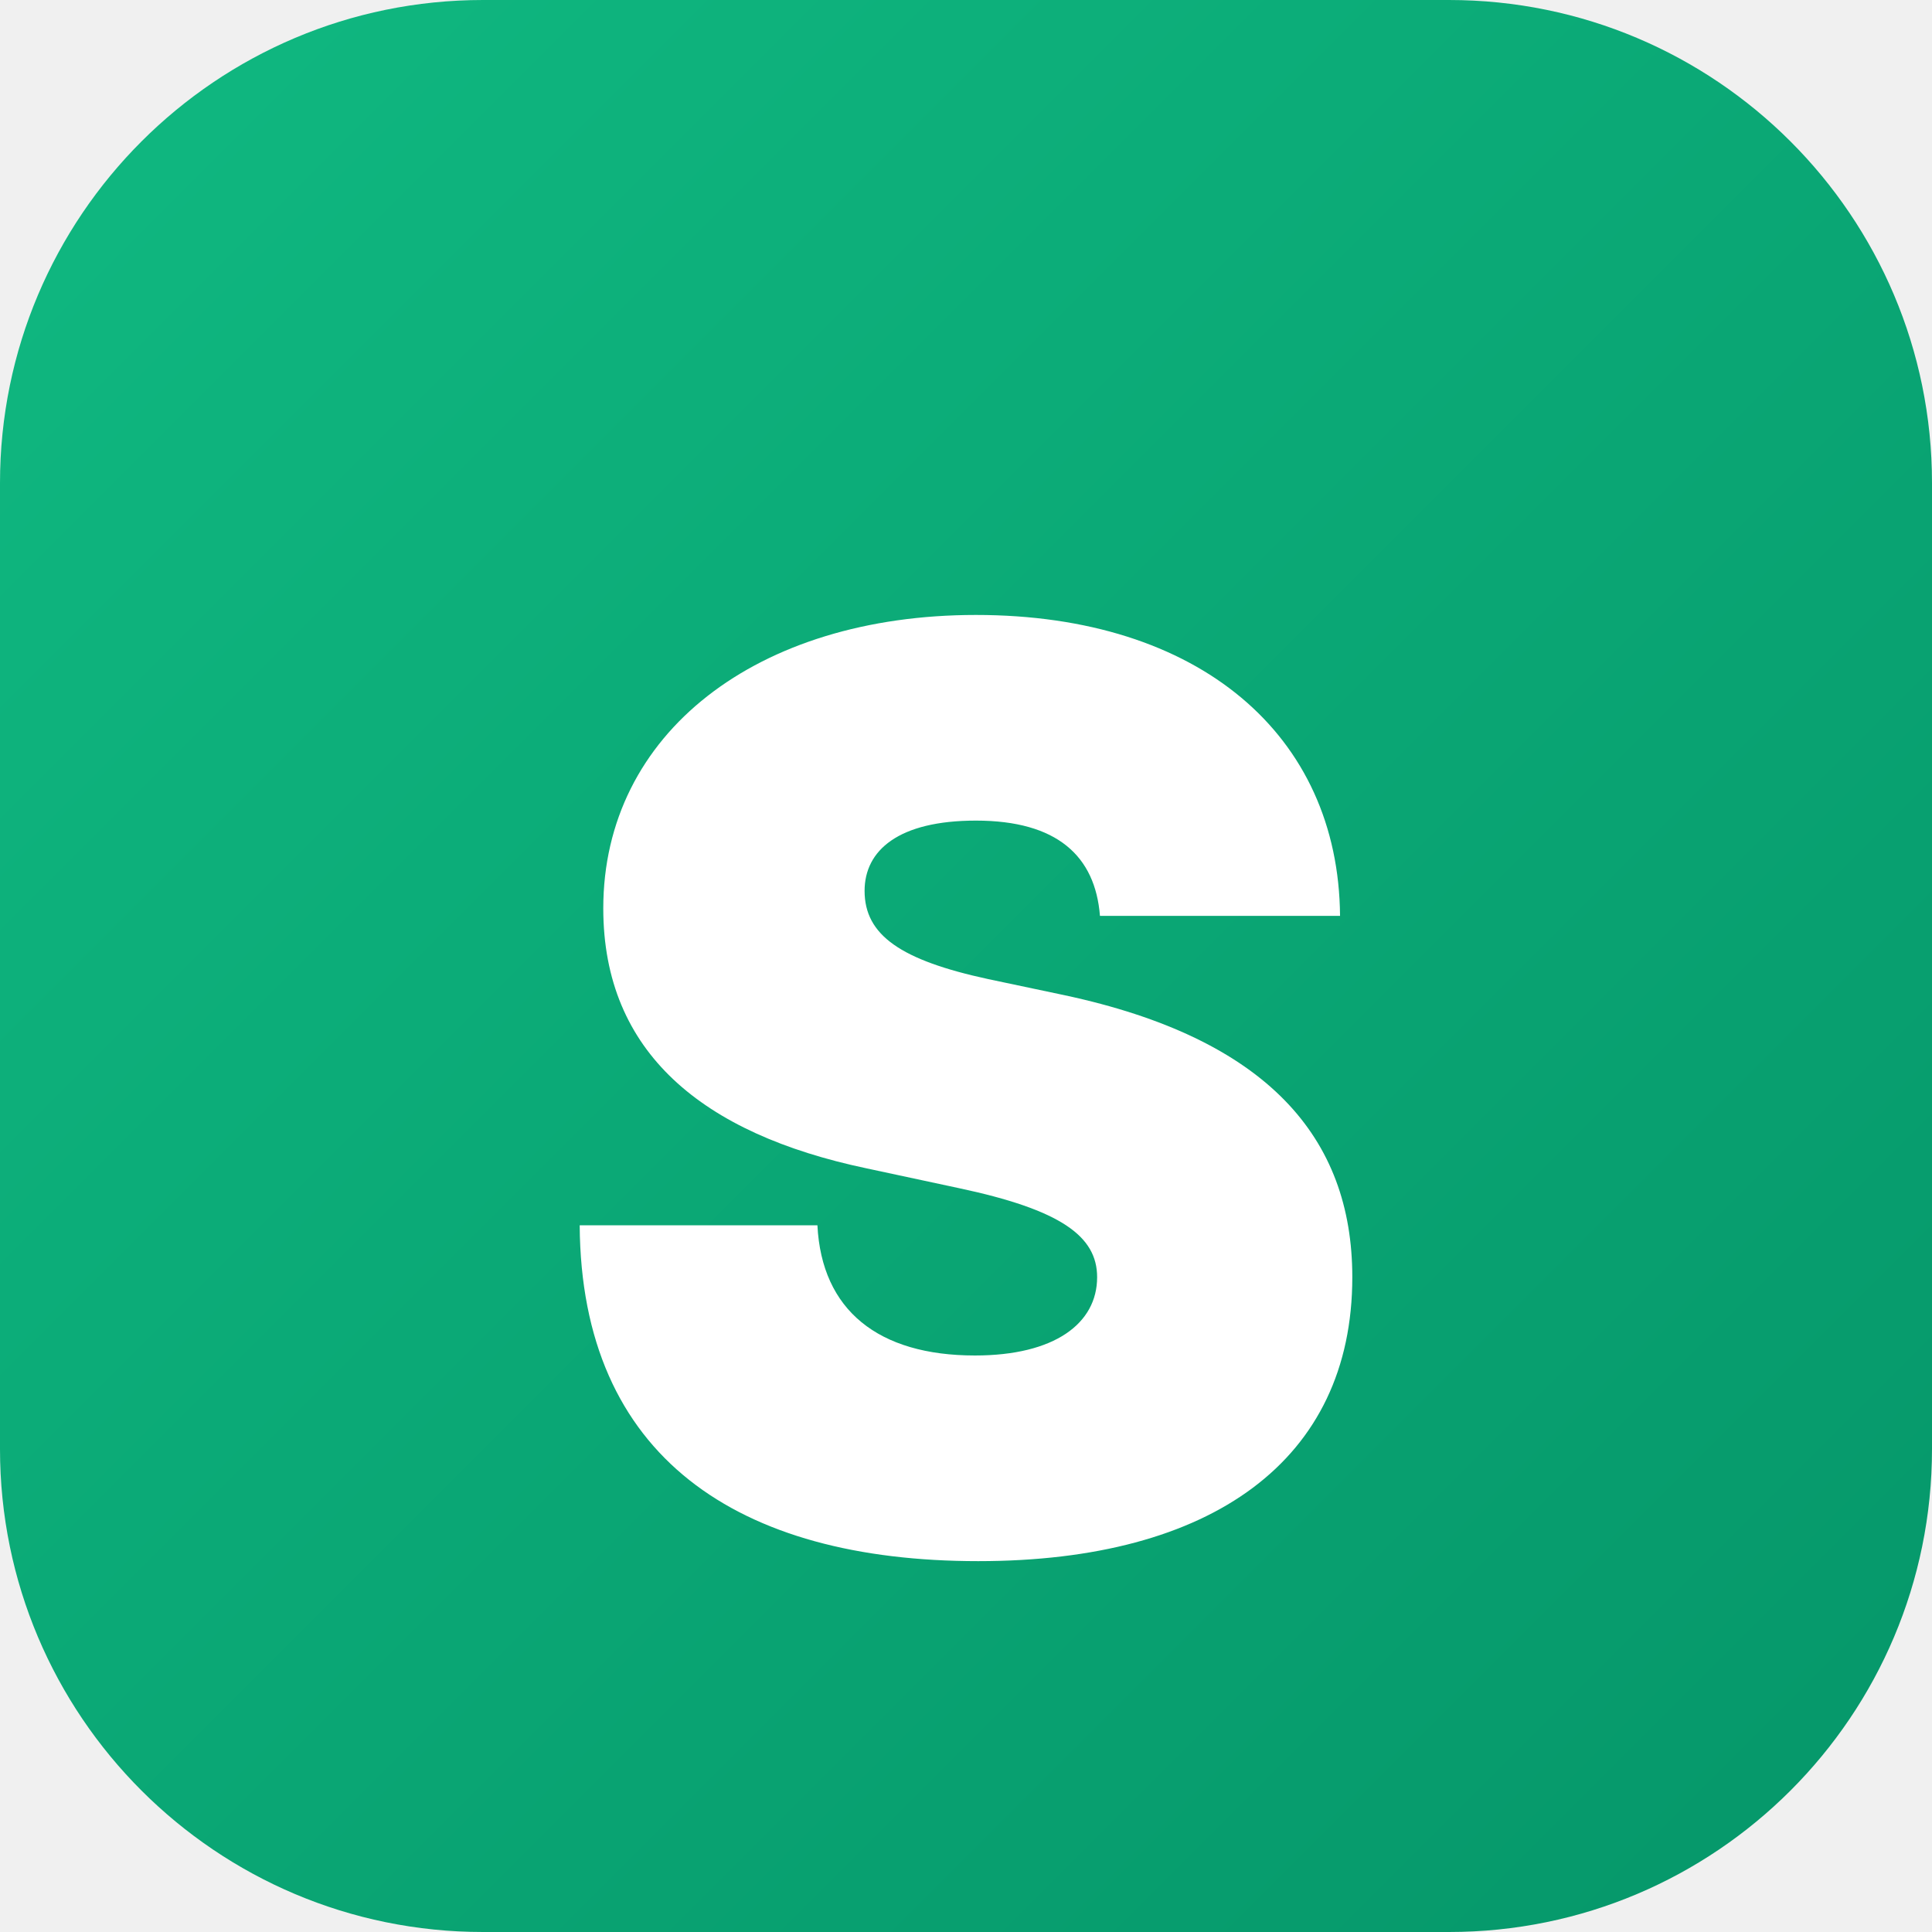
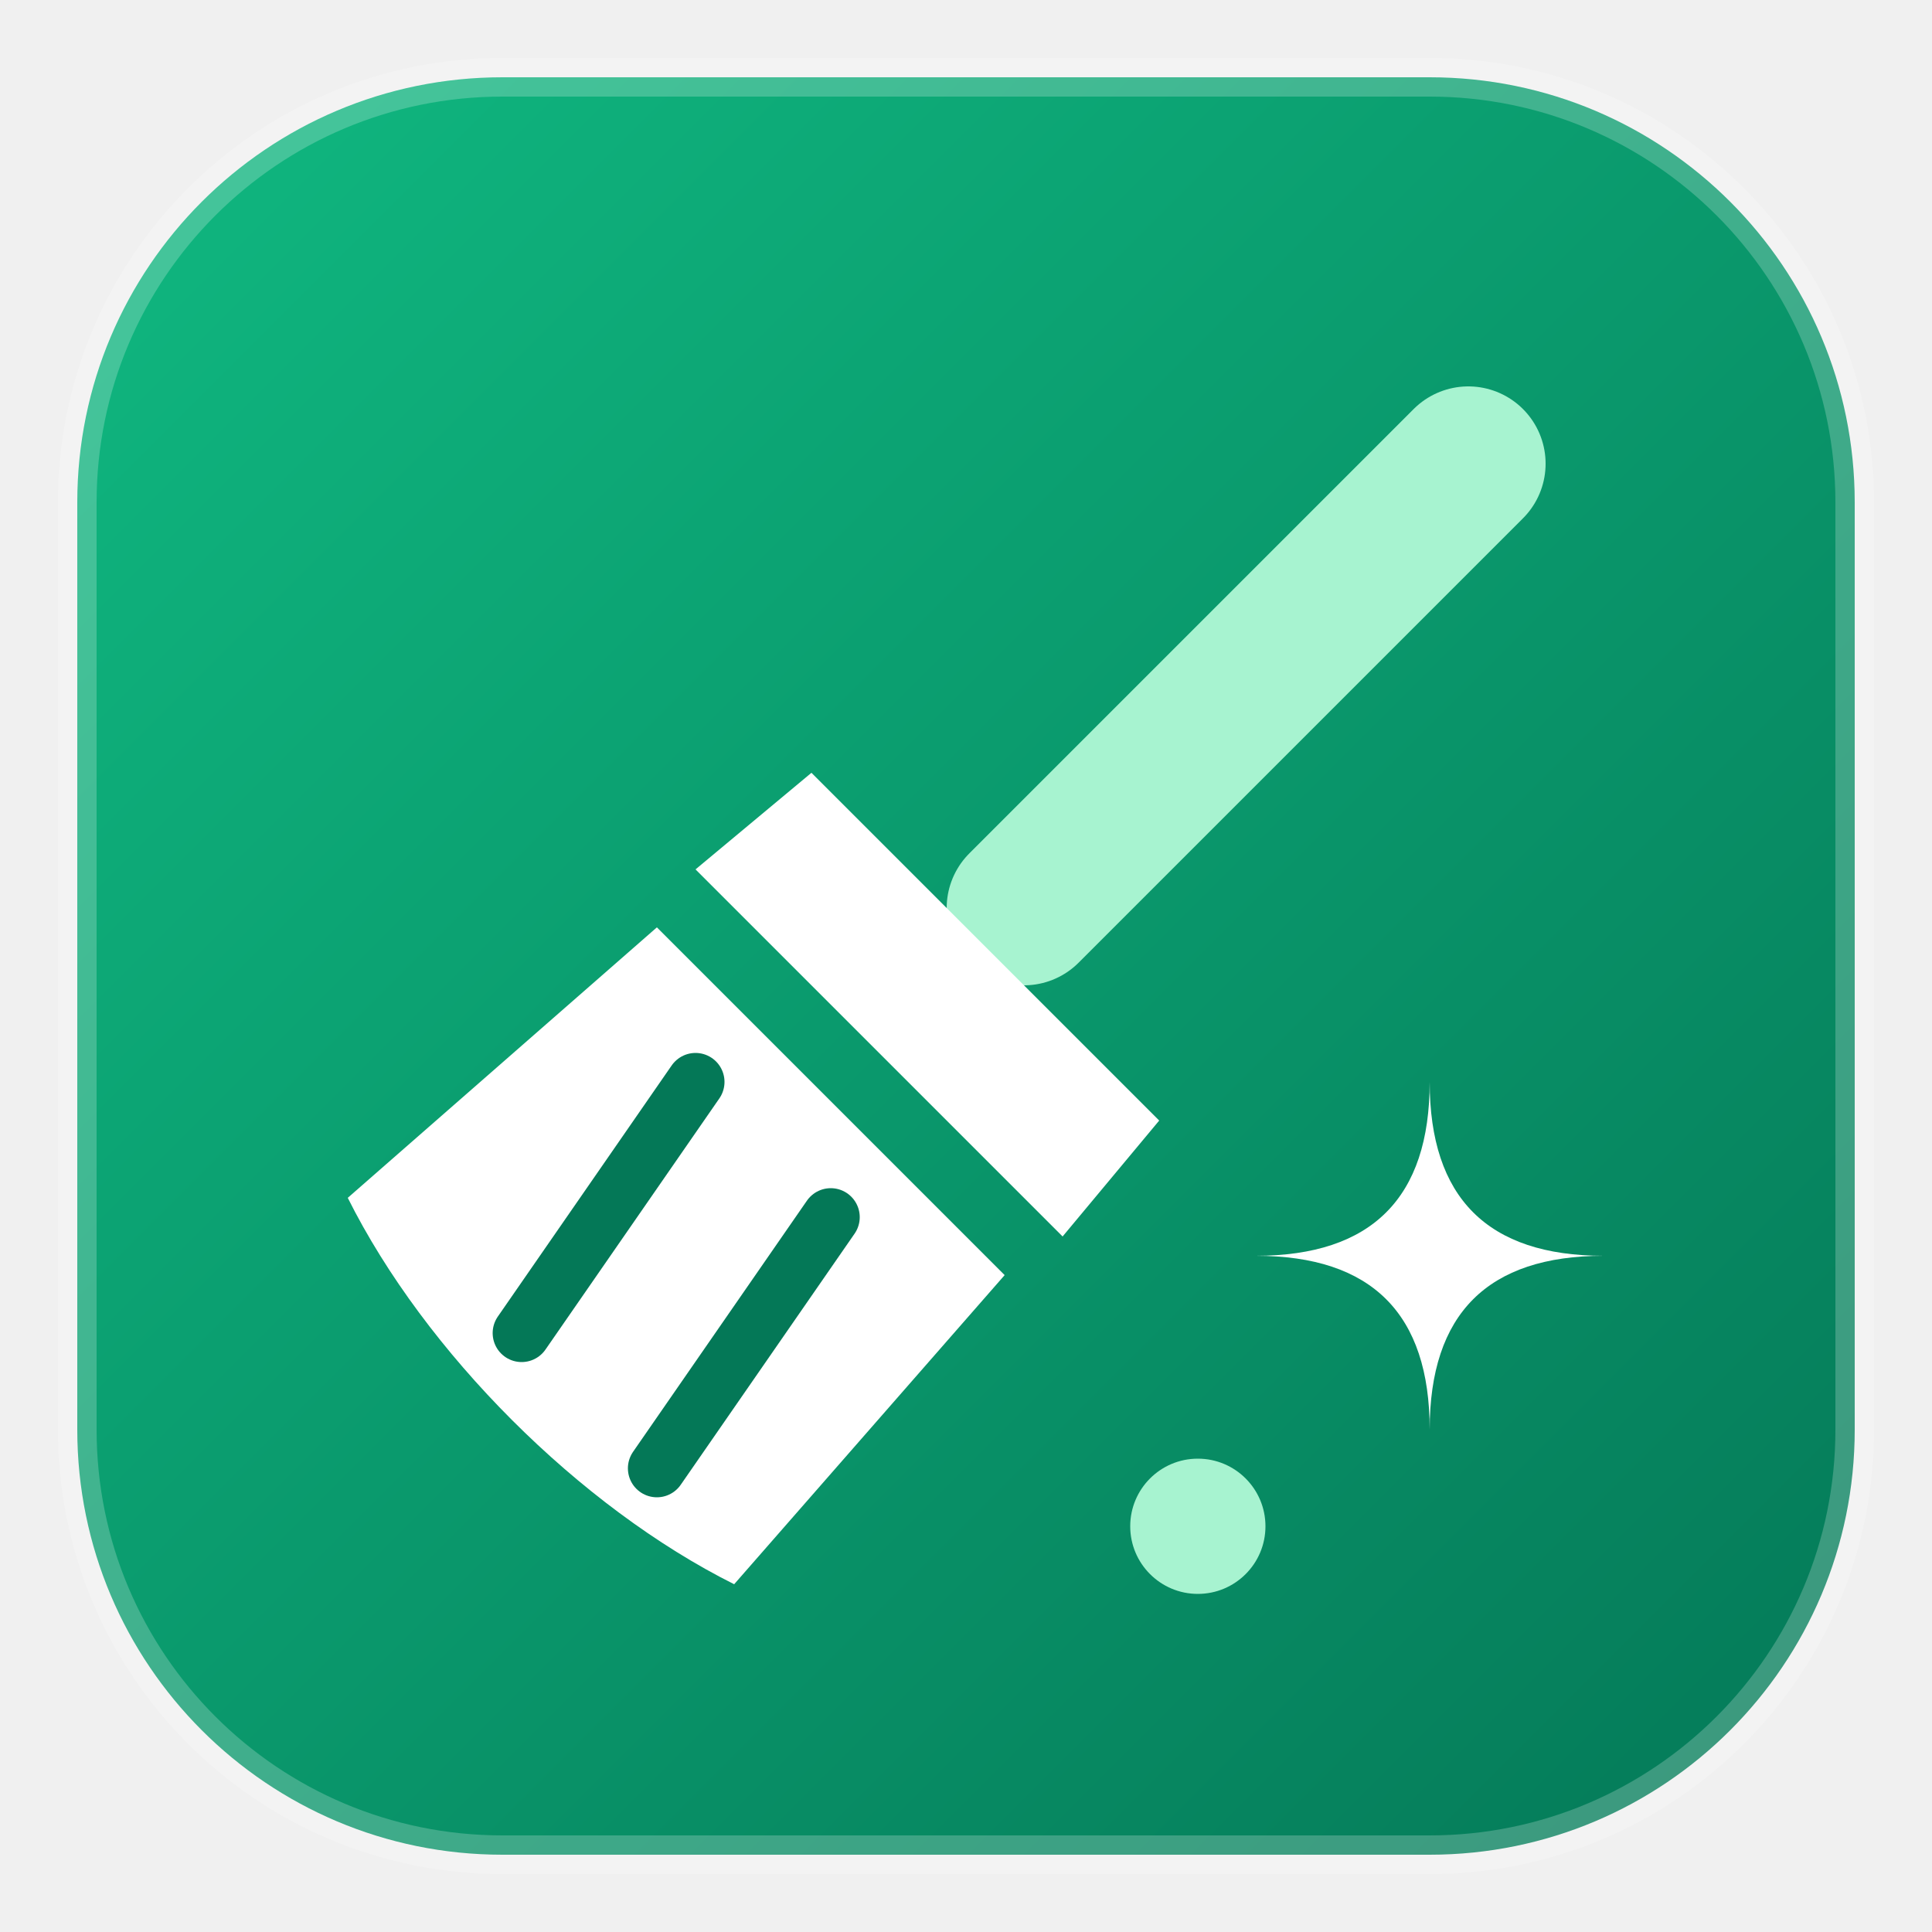
- <svg xmlns="http://www.w3.org/2000/svg" viewBox="0 0 64 64">
+ <svg xmlns="http://www.w3.org/2000/svg" viewBox="0 0 100 100">
  <defs>
-     <linearGradient id="sweeprGrad" x1="0%" y1="0%" x2="100%" y2="100%">
+     <linearGradient id="emeraldBg" x1="0%" y1="0%" x2="100%" y2="100%">
      <stop offset="0%" stop-color="#10b981" />
-       <stop offset="100%" stop-color="#059669" />
+       <stop offset="100%" stop-color="#047857" />
    </linearGradient>
+     <linearGradient id="mintBg" x1="0%" y1="0%" x2="100%" y2="100%">
+       <stop offset="0%" stop-color="#ecfdf5" />
+       <stop offset="100%" stop-color="#d1fae5" />
+     </linearGradient>
+     <style>
+       .bg-rect { fill: url(#emeraldBg); stroke: rgba(255, 255, 255, 0.22); }
+       .fg-primary { fill: #ffffff; }
+       .fg-secondary-stroke { stroke: #a7f3d0; }
+       .fg-secondary-fill { fill: #a7f3d0; }
+       .slit-stroke { stroke: #047857; }
+       .sparkle-fill { fill: #ffffff; }
+ 
+       @media (prefers-color-scheme: dark) {
+         .bg-rect { fill: url(#mintBg); stroke: rgba(5, 150, 105, 0.25); }
+         .fg-primary { fill: #059669; }
+         .fg-secondary-stroke { stroke: #10b981; }
+         .fg-secondary-fill { fill: #10b981; }
+         .slit-stroke { stroke: #d1fae5; }
+         .sparkle-fill { fill: #047857; }
+       }
+     </style>
  </defs>
-   <rect width="64" height="64" rx="16" fill="url(#sweeprGrad)" />
-   <text x="50%" y="55%" font-family="system-ui, -apple-system, BlinkMacSystemFont, 'Segoe UI', Inter, sans-serif" font-weight="900" font-size="42" fill="#ffffff" text-anchor="middle" dominant-baseline="middle">S</text>
+   <rect class="bg-rect" x="4" y="4" width="92" height="92" rx="22" stroke-width="2" />
+   <line class="fg-secondary-stroke" x1="76" y1="24" x2="53" y2="47" stroke-width="8" stroke-linecap="round" />
+   <path class="fg-primary" d="M 42 40 L 60 58 L 55 64 L 36 45 Z" />
+   <path class="fg-primary" d="M 34 48 L 52 66 L 38 82 C 30 78, 22 70, 18 62 Z" />
+   <line class="slit-stroke" x1="34" y1="76" x2="43" y2="63" stroke-width="3" stroke-linecap="round" />
+   <line class="slit-stroke" x1="27" y1="69" x2="36" y2="56" stroke-width="3" stroke-linecap="round" />
+   <path class="sparkle-fill" d="M 74 56 Q 74 65 83 65 Q 74 65 74 74 Q 74 65 65 65 Q 74 65 74 56 Z" />
+   <circle class="fg-secondary-fill" cx="62" cy="79" r="3.5" />
</svg>
